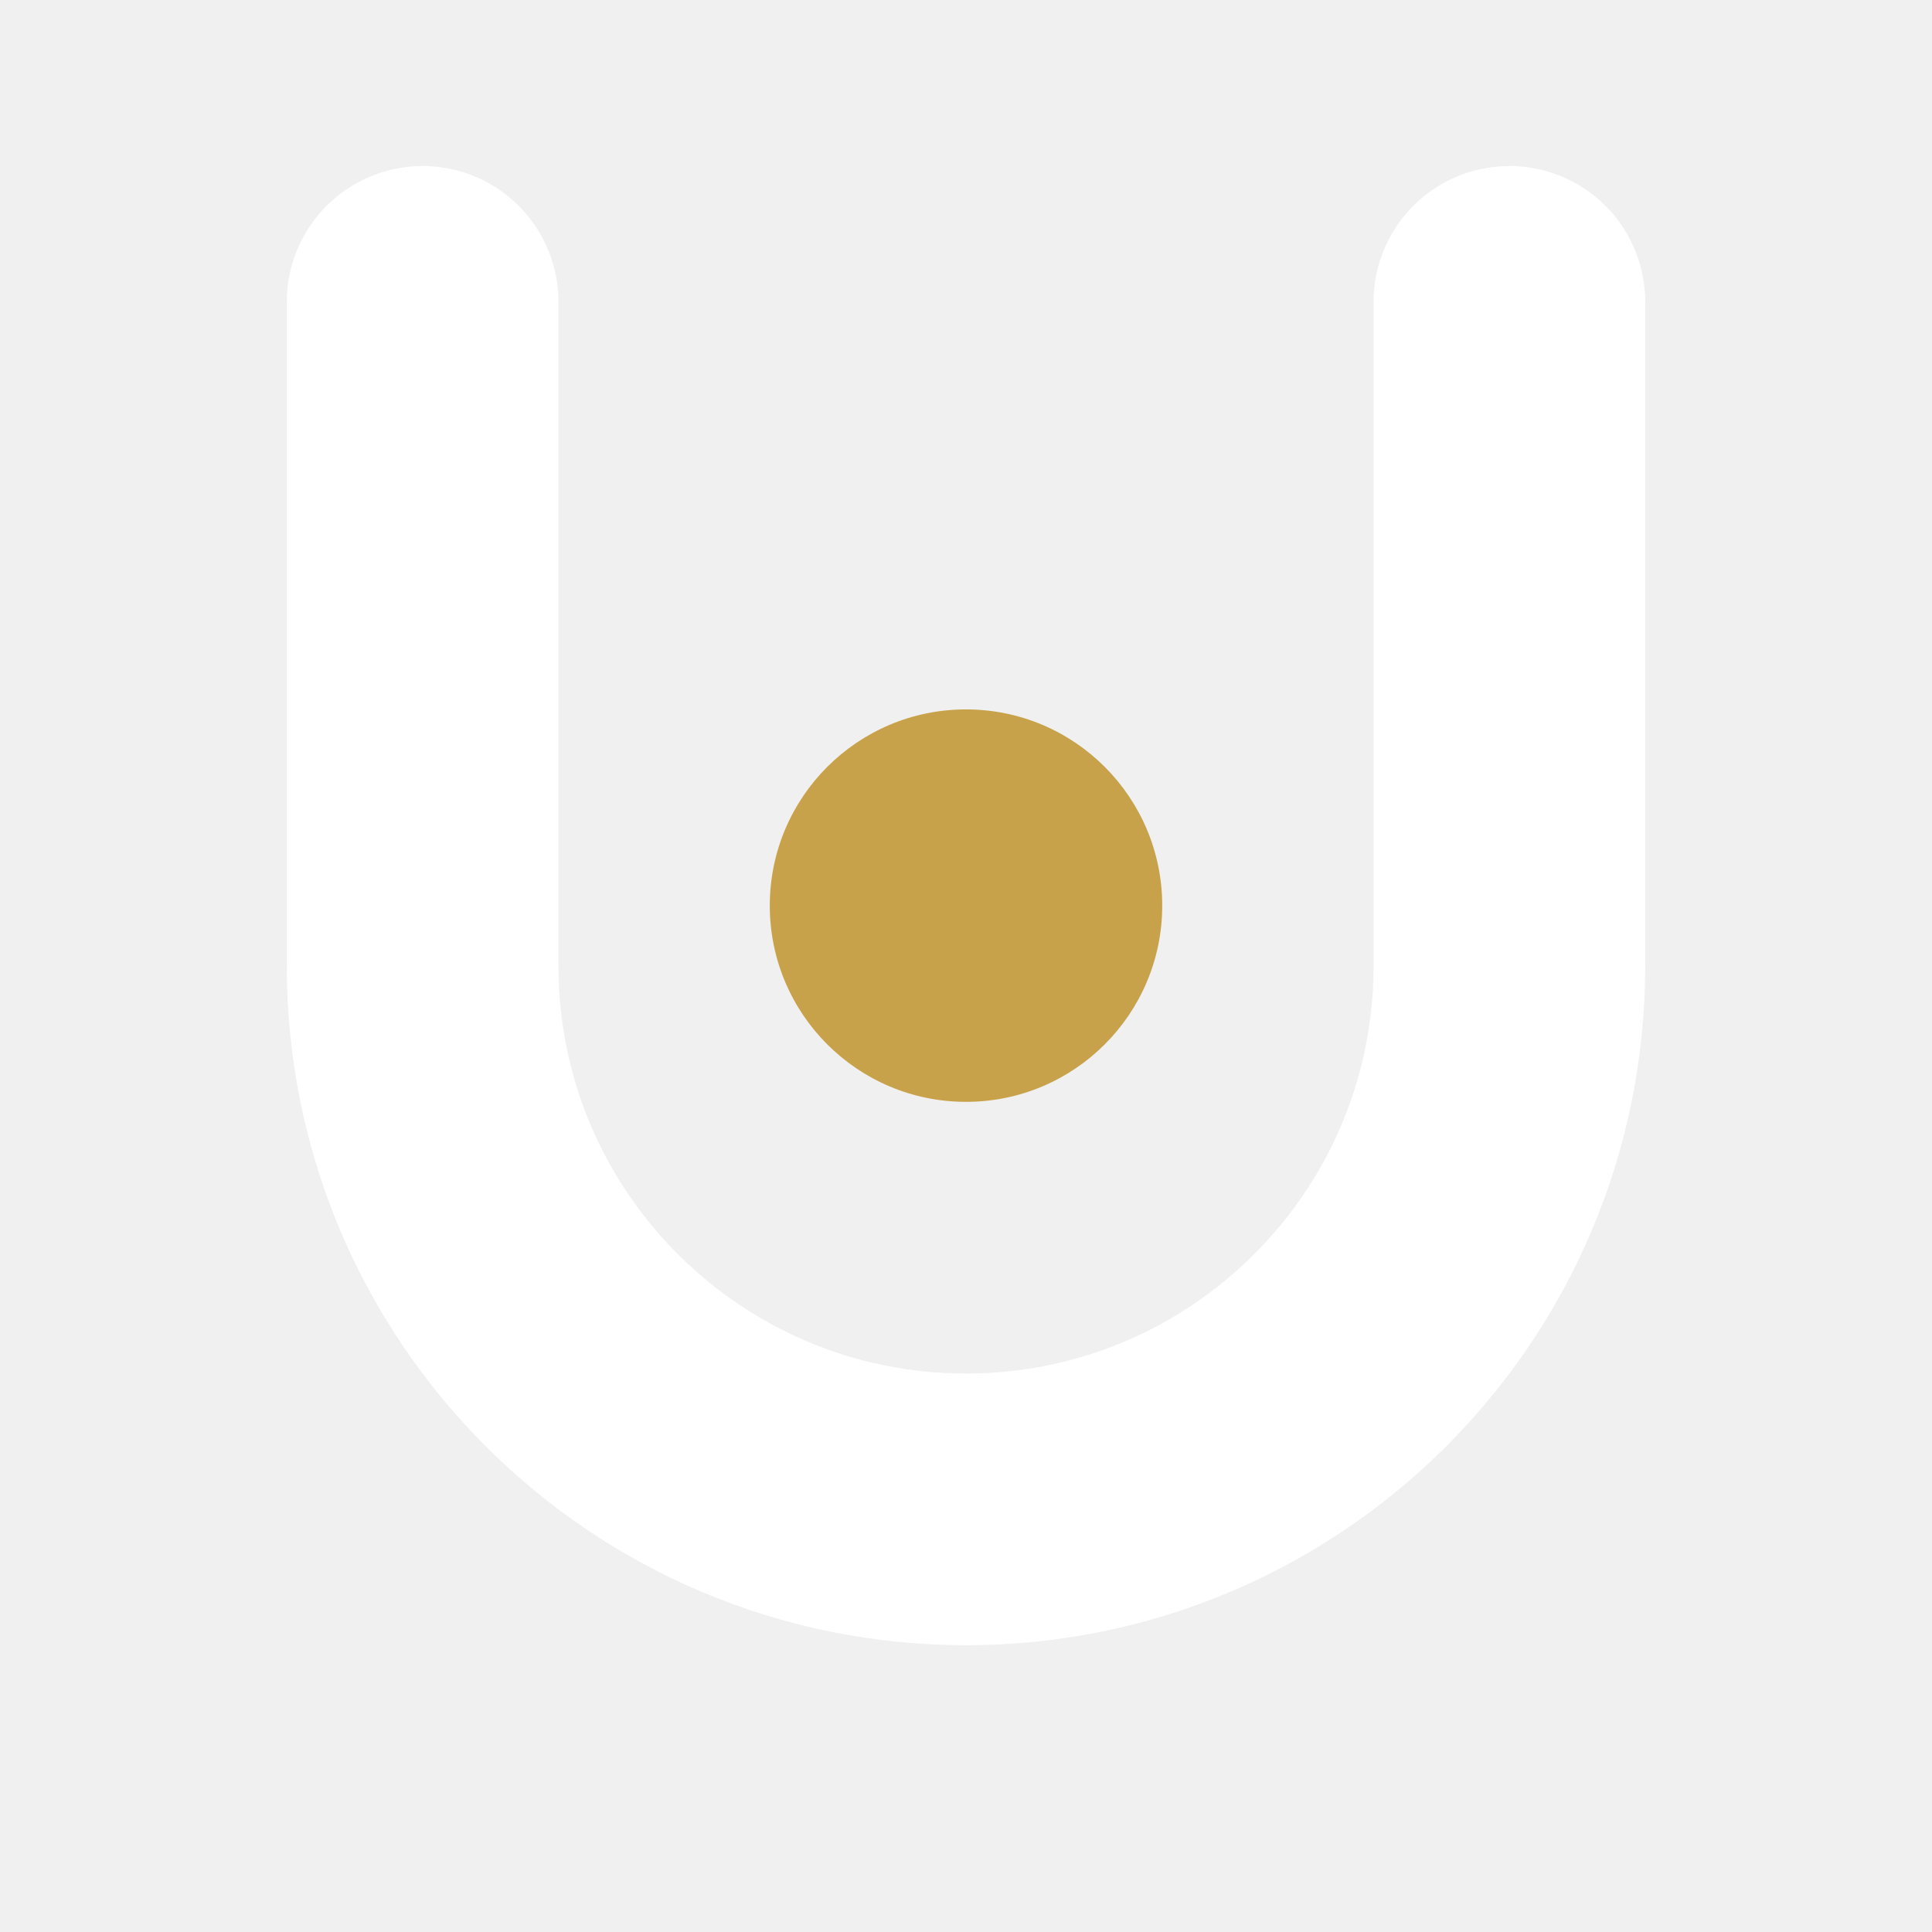
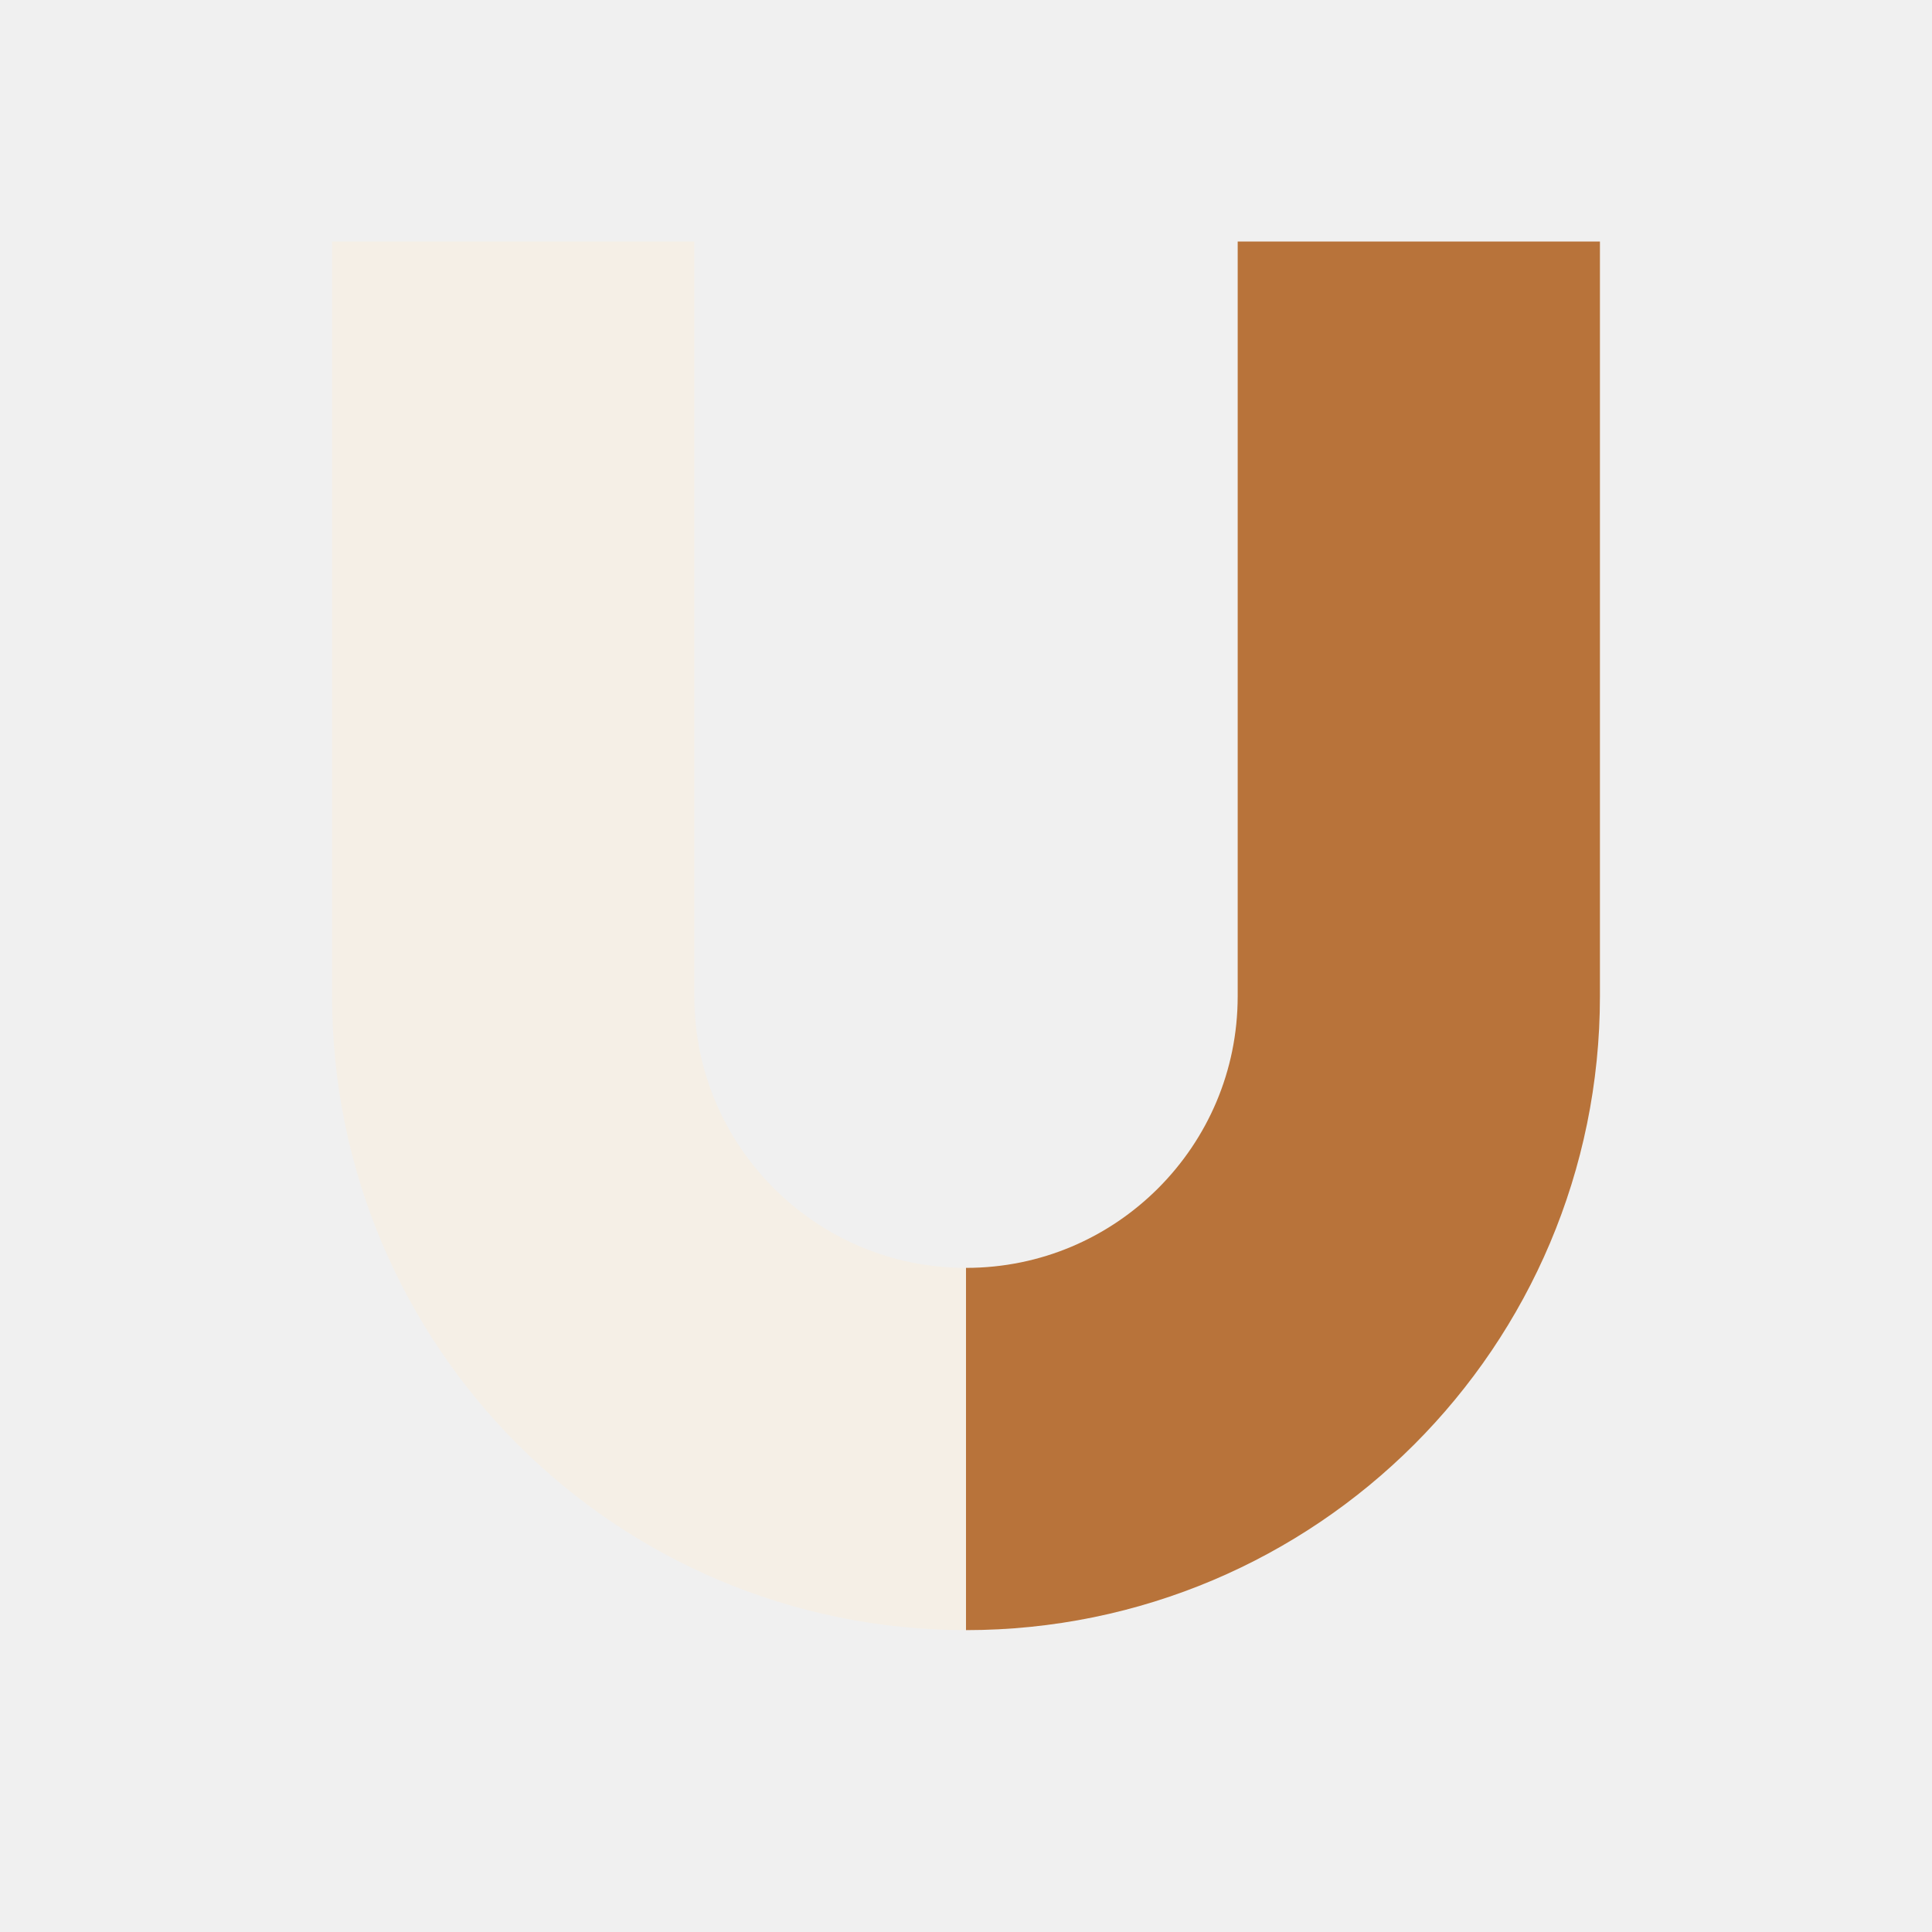
- <svg xmlns="http://www.w3.org/2000/svg" viewBox="0 0 64 64" width="64" height="64" role="img" aria-label="UniPal Group">
-   <path d="M14 10V32a18 18 0 0 0 36 0V10" fill="none" stroke="#FFFFFF" stroke-width="9" stroke-linecap="round" />
-   <circle cx="32" cy="30" r="6.5" fill="#C8A24A" />
+ <svg xmlns="http://www.w3.org/2000/svg" viewBox="0 0 64 64" width="64" height="64" direction="ltr" role="img" aria-label="UniPal Group">
+   <path d="M17 8V33A15 15 0 0 0 32 48" fill="none" stroke="#F5EFE6" stroke-width="12" />
+   <path d="M32 48A15 15 0 0 0 47 33V8" fill="none" stroke="#B8733A" stroke-width="12" />
</svg>
